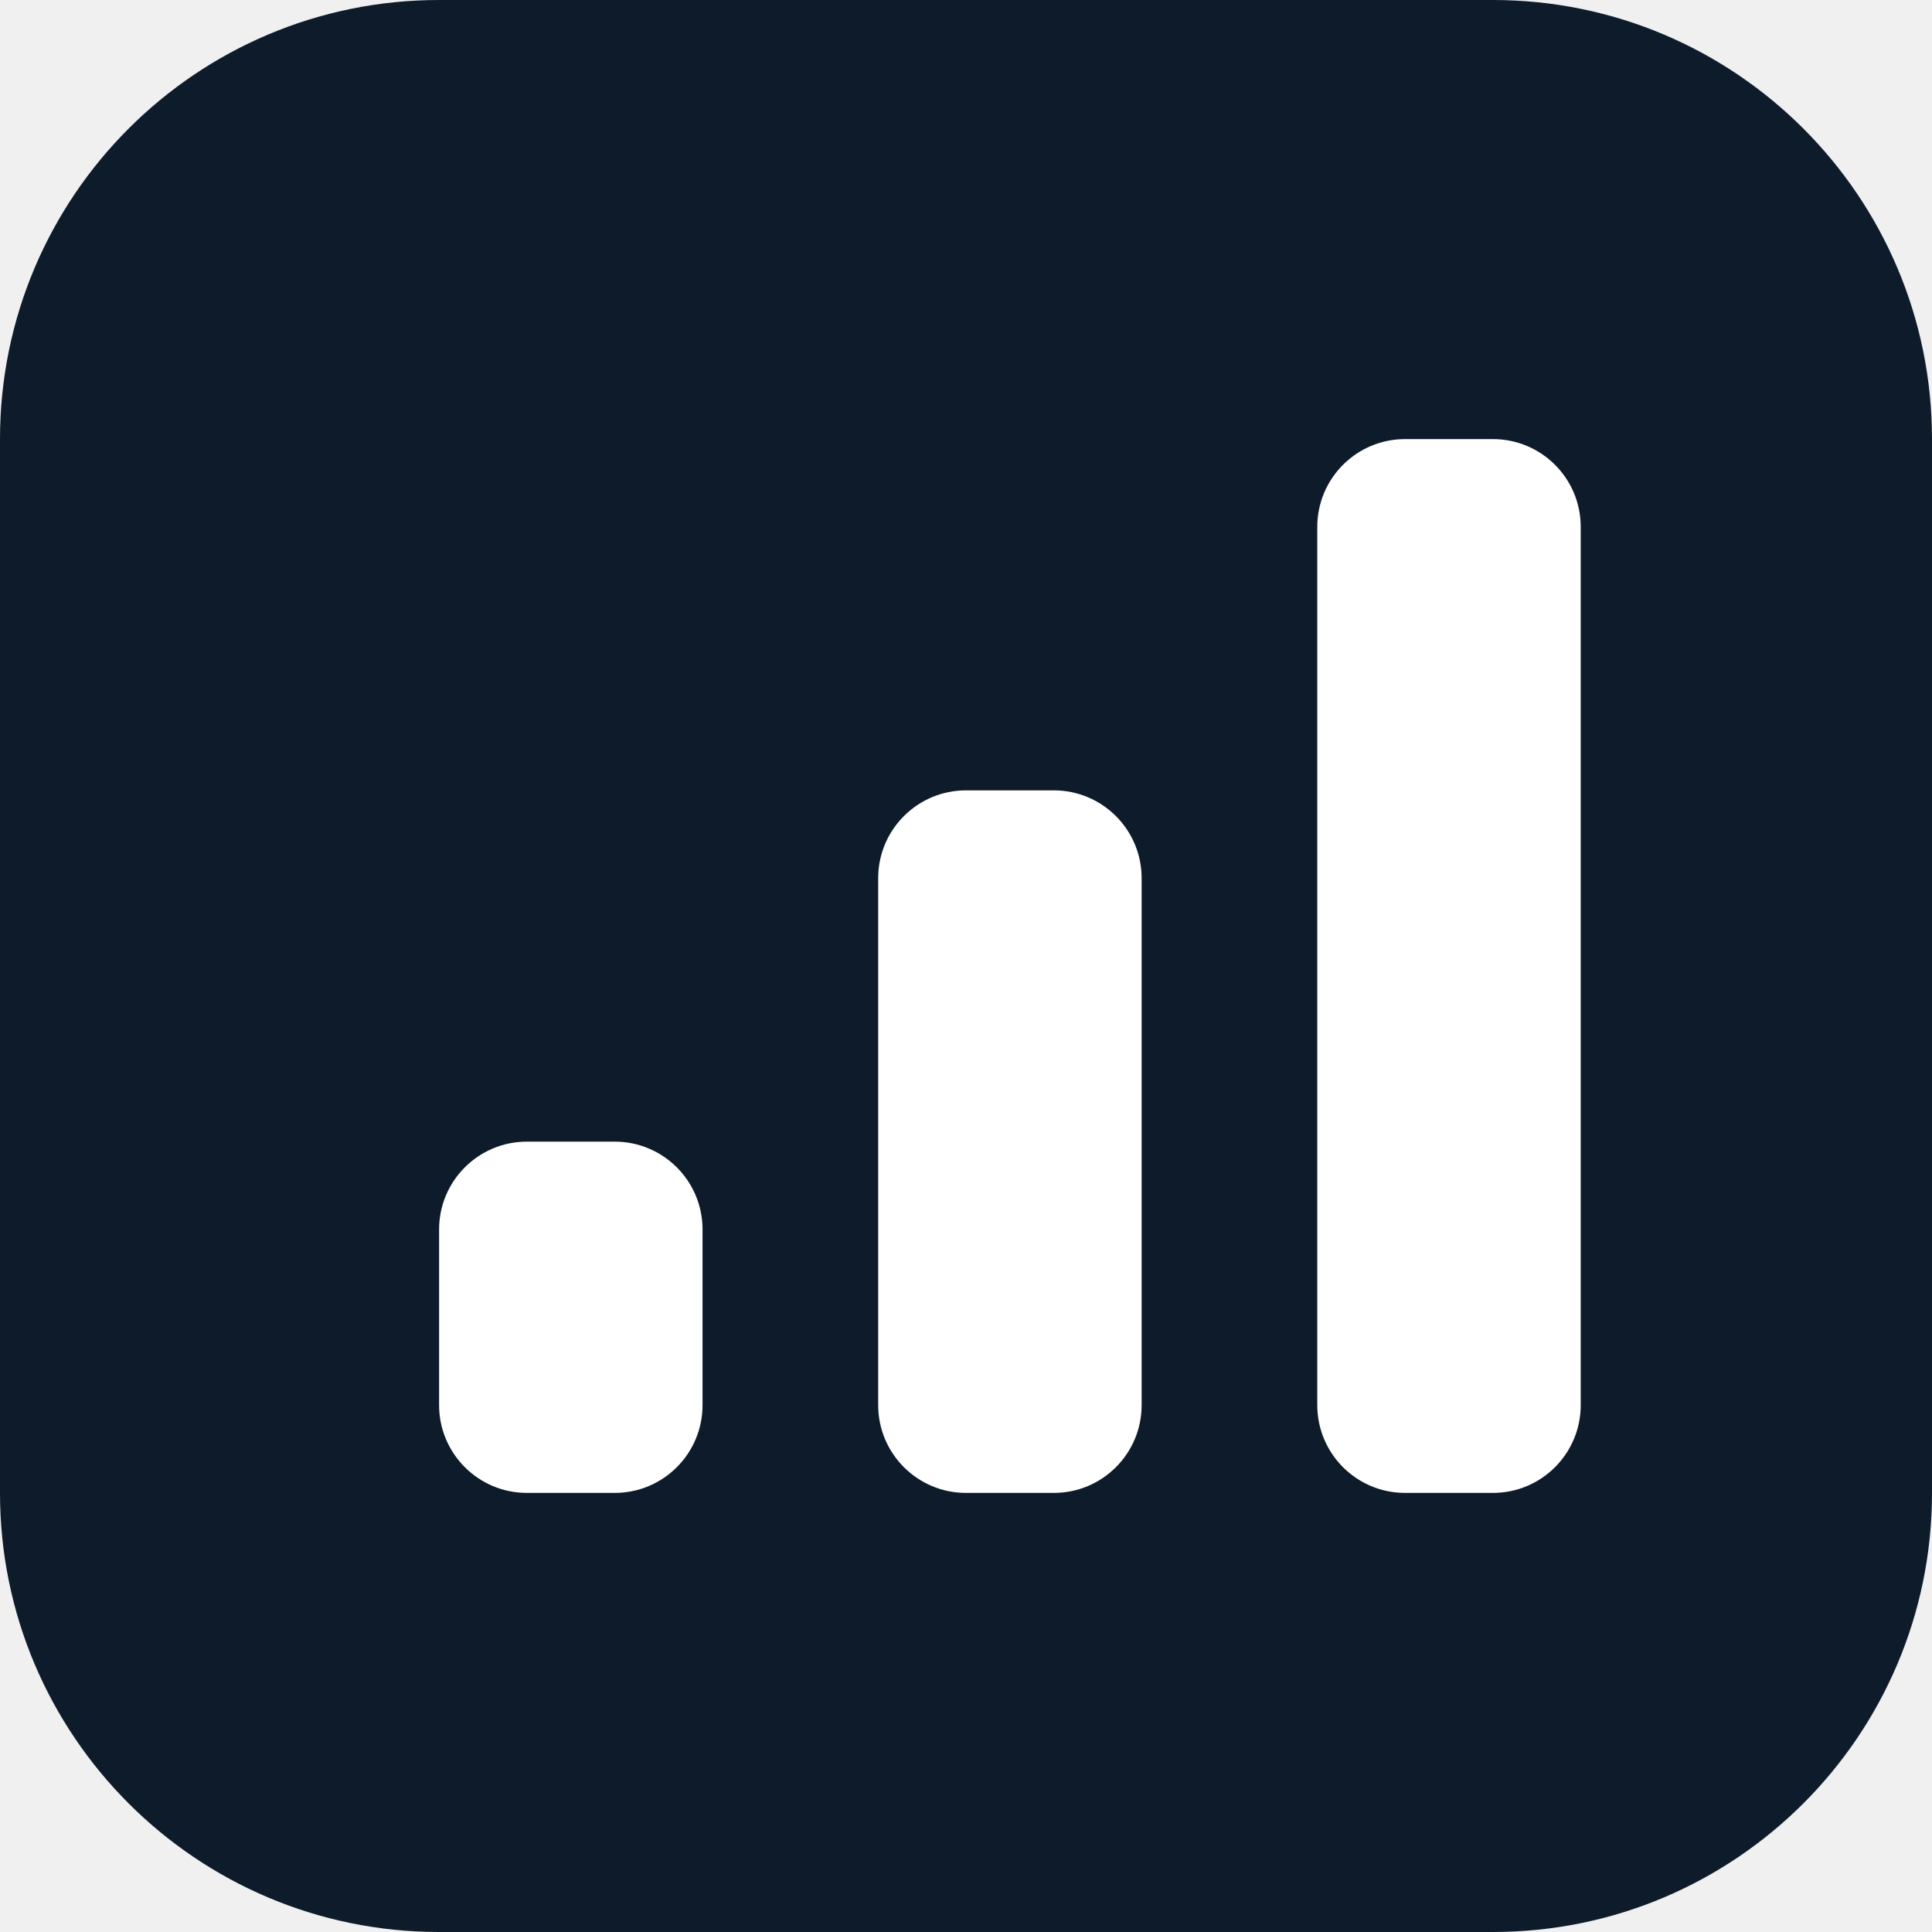
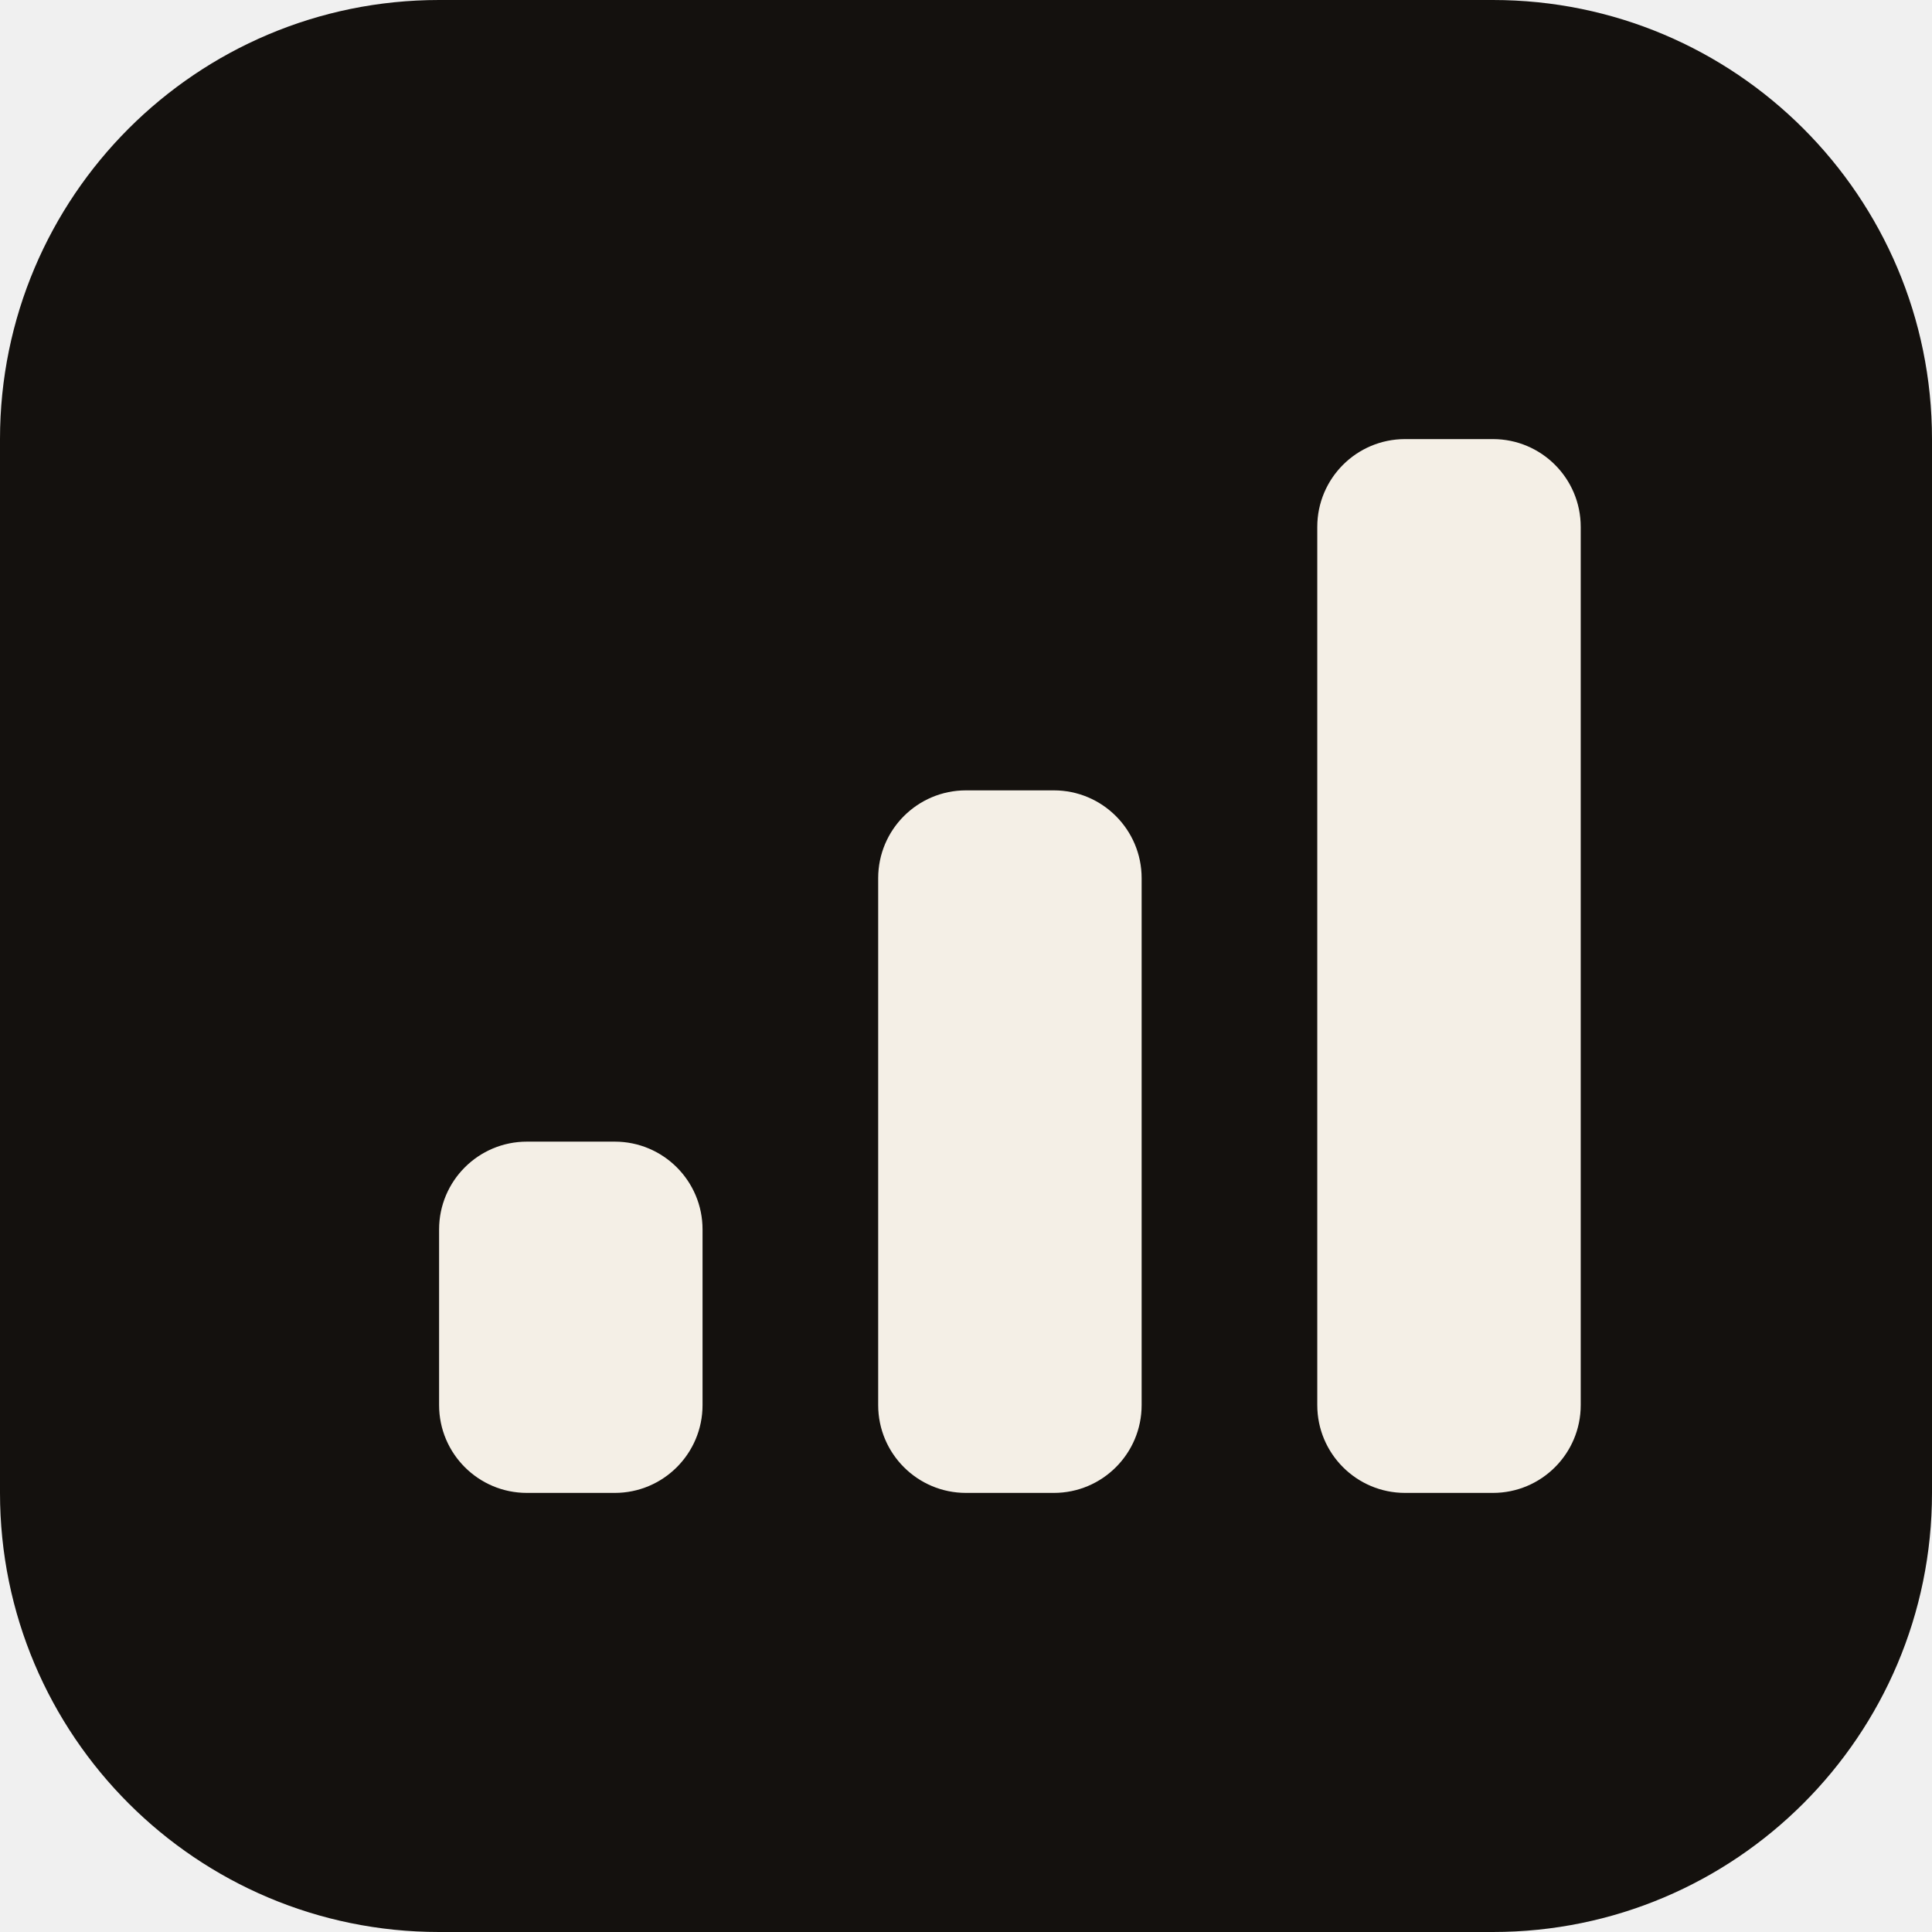
<svg xmlns="http://www.w3.org/2000/svg" viewBox="0 0 22 22">
-   <rect width="22" height="22" rx="5" fill="#0D1B2A" />
-   <rect x="5" y="13" width="3" height="4" rx="1" fill="#FFFFFF" />
-   <rect x="10" y="9" width="3" height="8" rx="1" fill="#FFFFFF" />
-   <rect x="15" y="5" width="3" height="12" rx="1" fill="#FFFFFF" />
+   <rect width="22" height="22" rx="5" fill="#14110E" />
+   <rect x="5" y="13" width="3" height="4" rx="1" fill="#F4EFE6" />
+   <rect x="10" y="9" width="3" height="8" rx="1" fill="#F4EFE6" />
+   <rect x="15" y="5" width="3" height="12" rx="1" fill="#F4EFE6" />
</svg>
